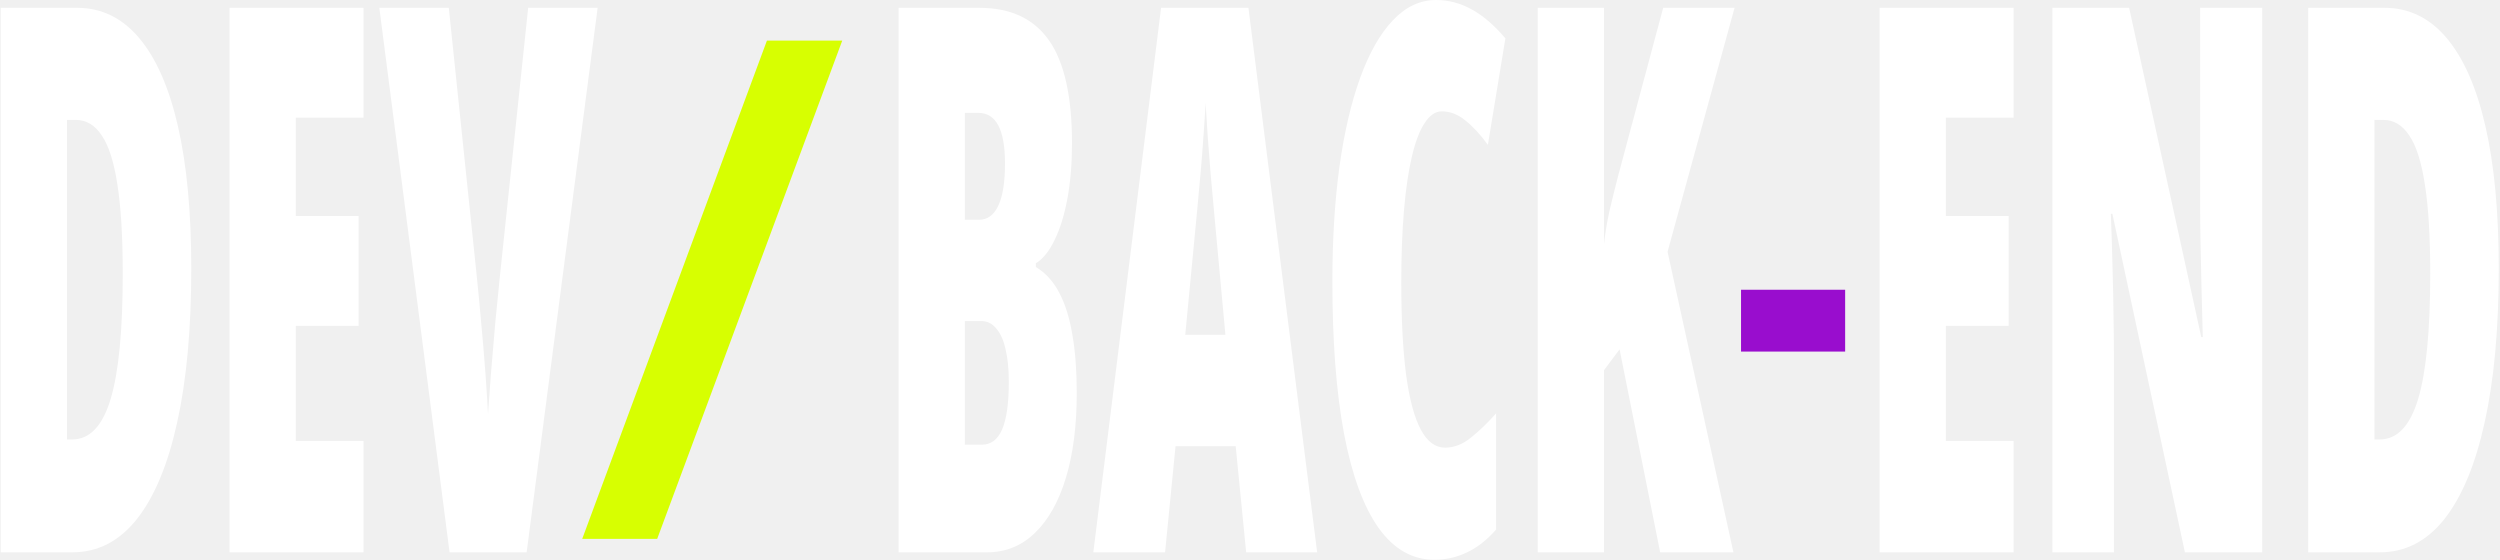
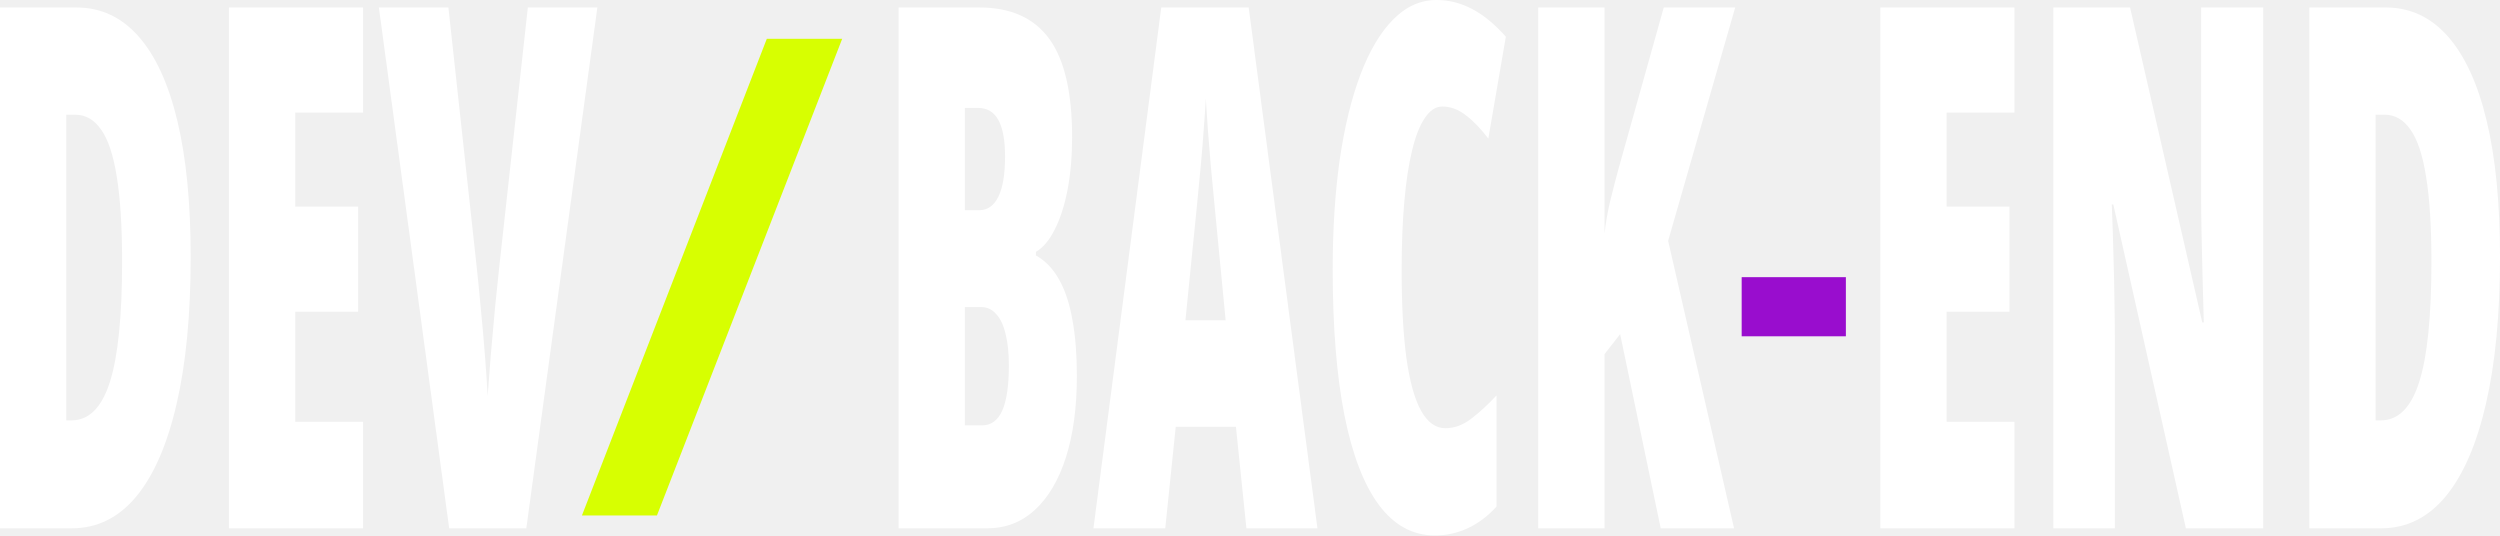
- <svg xmlns="http://www.w3.org/2000/svg" width="1255" height="281" viewBox="0 0 1255 281" fill="none">
-   <path d="M96.019 134.798C96.019 165.085 93.662 190.823 88.948 212.012C84.298 233.201 77.546 249.404 68.692 260.621C59.838 271.714 49.073 277.261 36.397 277.261H0.375V3.926H38.69C50.92 3.926 61.303 8.974 69.839 19.07C78.374 29.166 84.872 43.935 89.331 63.379C93.789 82.823 96.019 106.629 96.019 134.798ZM61.621 137.415C61.621 118.968 60.73 104.074 58.946 92.732C57.226 81.39 54.615 73.163 51.111 68.053C47.671 62.818 43.34 60.201 38.117 60.201H33.626V220.612H36.206C44.996 220.612 51.43 213.882 55.506 200.42C59.583 186.959 61.621 165.958 61.621 137.415Z" fill="white" />
-   <path d="M182.49 277.261H115.224V3.926H182.49V59.079H148.475V108.436H180.006V163.589H148.475V221.36H182.49V277.261Z" fill="white" />
-   <path d="M300.015 3.926L264.375 277.261H225.678L190.421 3.926H225.296L239.342 138.724C239.979 144.707 240.679 152.06 241.444 160.785C242.272 169.51 243.004 178.172 243.641 186.772C244.278 195.373 244.724 202.415 244.979 207.899C245.361 202.415 245.871 195.435 246.508 186.959C247.208 178.359 247.941 169.759 248.705 161.159C249.533 152.434 250.266 145.08 250.903 139.098L265.14 3.926H300.015Z" fill="white" />
-   <path d="M422.81 20.379L329.906 270.509H292.276L385 20.379H422.81Z" fill="#D7FF01" />
-   <path d="M451.099 3.926H491.612C507.345 3.926 519.034 9.41 526.678 20.379C534.322 31.347 538.144 48.547 538.144 71.979C538.144 82.075 537.38 91.299 535.851 99.649C534.322 107.876 532.188 114.793 529.449 120.402C526.774 126.011 523.621 129.937 519.99 132.18V134.05C524.831 136.917 528.748 141.217 531.742 146.95C534.736 152.559 536.934 159.601 538.335 168.077C539.8 176.427 540.533 186.149 540.533 197.242C540.533 213.695 538.717 227.904 535.086 239.869C531.456 251.834 526.264 261.058 519.512 267.539C512.824 274.02 504.829 277.261 495.529 277.261H451.099V3.926ZM484.35 110.306H491.612C495.752 110.306 498.937 107.938 501.167 103.202C503.396 98.465 504.511 91.423 504.511 82.075C504.511 73.6 503.396 67.243 501.167 63.005C498.937 58.768 495.561 56.649 491.039 56.649H484.35V110.306ZM484.35 161.159V223.23H492.95C497.472 223.23 500.848 220.674 503.078 215.564C505.307 210.329 506.422 202.415 506.422 191.82C506.422 185.339 505.88 179.855 504.798 175.368C503.778 170.756 502.218 167.266 500.116 164.898C498.077 162.405 495.561 161.159 492.567 161.159H484.35Z" fill="white" />
-   <path d="M625.571 277.261L620.316 223.977H590.122L584.867 277.261H548.845L582.861 3.926H626.717L661.21 277.261H625.571ZM615.156 168.077L609.519 106.941C608.882 100.086 608.276 93.417 607.703 86.936C607.194 80.455 606.716 74.285 606.27 68.427C605.888 62.444 605.537 56.898 605.219 51.788C604.964 56.649 604.614 62.008 604.168 67.866C603.786 73.724 603.308 79.894 602.735 86.375C602.161 92.732 601.556 99.338 600.919 106.193L594.995 168.077H615.156Z" fill="white" />
-   <path d="M723.795 55.901C720.546 55.901 717.648 57.895 715.1 61.884C712.552 65.747 710.418 71.418 708.698 78.897C706.978 86.251 705.672 95.225 704.78 105.819C703.889 116.413 703.443 128.379 703.443 141.715C703.443 160.162 704.239 175.555 705.831 187.894C707.488 200.234 709.94 209.457 713.189 215.564C716.437 221.672 720.514 224.725 725.419 224.725C729.941 224.725 734.273 223.043 738.413 219.677C742.617 216.312 746.822 212.261 751.026 207.525V265.856C746.567 270.966 741.726 274.768 736.502 277.261C731.343 279.754 725.865 281 720.068 281C708.984 281 699.621 275.64 691.977 264.921C684.397 254.202 678.632 238.436 674.683 217.621C670.797 196.806 668.854 171.379 668.854 141.341C668.854 120.277 670.033 101.083 672.389 83.758C674.81 66.433 678.282 51.538 682.804 39.075C687.327 26.611 692.773 17.013 699.143 10.283C705.577 3.428 712.838 0 720.928 0C727.107 0 733.031 1.558 738.7 4.674C744.433 7.79 750.102 12.651 755.708 19.257L746.917 72.727C743.223 67.617 739.496 63.566 735.738 60.575C731.98 57.459 727.999 55.901 723.795 55.901Z" fill="white" />
-   <path d="M870.175 277.261H833.389L813.037 175.368L805.202 185.838V277.261H771.951V3.926H805.202V122.645C805.775 117.161 806.699 111.552 807.973 105.819C809.31 100.086 810.807 94.041 812.464 87.684L834.917 3.926H870.748L837.115 126.385L870.175 277.261Z" fill="white" />
-   <path d="M873.997 176.49V145.454H926.262V176.49H873.997Z" fill="#990DCE" />
-   <path d="M1010.82 277.261H943.556V3.926H1010.82V59.079H976.807V108.436H1008.34V163.589H976.807V221.36H1010.82V277.261Z" fill="white" />
-   <path d="M1135.61 277.261H1096.82L1060.41 107.315H1059.65C1060.03 117.286 1060.32 126.572 1060.51 135.172C1060.76 143.647 1060.92 151.375 1060.98 158.355C1061.11 165.21 1061.18 171.255 1061.18 176.49V277.261H1030.31V3.926H1068.82L1105.03 169.198H1105.8C1105.54 159.975 1105.32 151.375 1105.13 143.398C1104.94 135.421 1104.78 128.067 1104.65 121.337C1104.52 114.606 1104.46 108.499 1104.46 103.015V3.926H1135.61V277.261Z" fill="white" />
-   <path d="M1254.37 134.798C1254.37 165.085 1252.02 190.823 1247.3 212.012C1242.65 233.201 1235.9 249.404 1227.05 260.621C1218.19 271.714 1207.43 277.261 1194.75 277.261H1158.73V3.926H1197.05C1209.28 3.926 1219.66 8.974 1228.19 19.07C1236.73 29.166 1243.23 43.935 1247.69 63.379C1252.15 82.823 1254.37 106.629 1254.37 134.798ZM1219.98 137.415C1219.98 118.968 1219.09 104.074 1217.3 92.732C1215.58 81.39 1212.97 73.163 1209.47 68.053C1206.03 62.818 1201.7 60.201 1196.47 60.201H1191.98V220.612H1194.56C1203.35 220.612 1209.79 213.882 1213.86 200.42C1217.94 186.959 1219.98 165.958 1219.98 137.415Z" fill="white" />
+ <svg xmlns="http://www.w3.org/2000/svg" width="1312" height="281" viewBox="0 0 1312 281" fill="none">
+   <path d="M100.068 134.798C100.068 165.085 97.602 190.823 92.67 212.012C87.805 233.201 80.741 249.404 71.477 260.621C62.213 271.714 50.95 277.261 37.688 277.261H0V3.926H40.087C52.883 3.926 63.746 8.974 72.677 19.07C81.607 29.166 88.405 43.935 93.07 63.379C97.735 82.823 100.068 106.629 100.068 134.798ZM64.079 137.415C64.079 118.968 63.146 104.074 61.28 92.732C59.481 81.39 56.748 73.163 53.083 68.053C49.484 62.818 44.952 60.201 39.487 60.201H34.789V220.612H37.488C46.685 220.612 53.416 213.882 57.681 200.42C61.947 186.959 64.079 165.958 64.079 137.415Z" fill="white" />
+   <path d="M190.538 277.261H120.161V3.926H190.538V59.079H154.95V108.436H187.939V163.589H154.95V221.36H190.538V277.261Z" fill="white" />
+   <path d="M313.499 3.926L276.211 277.261H235.724L198.836 3.926H235.324L250.019 138.724C250.686 144.707 251.419 152.06 252.219 160.785C253.085 169.51 253.851 178.172 254.518 186.772C255.184 195.373 255.651 202.415 255.917 207.899C256.317 202.415 256.85 195.435 257.517 186.959C258.25 178.359 259.016 169.759 259.816 161.159C260.682 152.434 261.449 145.08 262.115 139.098L277.011 3.926H313.499Z" fill="white" />
+   <path d="M441.973 20.379L344.772 270.509H305.402L402.415 20.379H441.973Z" fill="#D7FF01" />
+   <path d="M471.571 3.926H513.958C530.419 3.926 542.648 9.41 550.646 20.379C558.643 31.347 562.642 48.547 562.642 71.979C562.642 82.075 561.842 91.299 560.243 99.649C558.643 107.876 556.411 114.793 553.545 120.402C550.746 126.011 547.447 129.937 543.648 132.18V134.05C548.713 136.917 552.812 141.217 555.944 146.95C559.076 152.559 561.376 159.601 562.842 168.077C564.375 176.427 565.141 186.149 565.141 197.242C565.141 213.695 563.242 227.904 559.443 239.869C555.644 251.834 550.213 261.058 543.148 267.539C536.15 274.02 527.786 277.261 518.056 277.261H471.571V3.926ZM506.36 110.306H513.958C518.29 110.306 521.622 107.938 523.954 103.202C526.287 98.465 527.453 91.423 527.453 82.075C527.453 73.6 526.287 67.243 523.954 63.005C521.622 58.768 518.09 56.649 513.358 56.649H506.36V110.306ZM506.36 161.159V223.23H515.357C520.089 223.23 523.621 220.674 525.954 215.564C528.286 210.329 529.453 202.415 529.453 191.82C529.453 185.339 528.886 179.855 527.753 175.368C526.687 170.756 525.054 167.266 522.855 164.898C520.722 162.405 518.09 161.159 514.957 161.159H506.36Z" fill="white" />
+   <path d="M654.112 277.261L648.614 223.977H617.024L611.526 277.261H573.838L609.427 3.926H655.312L691.4 277.261H654.112ZM643.216 168.077L637.318 106.941C636.651 100.086 636.018 93.417 635.418 86.936C634.885 80.455 634.385 74.285 633.919 68.427C633.519 62.444 633.152 56.898 632.819 51.788C632.553 56.649 632.186 62.008 631.72 67.866C631.32 73.724 630.82 79.894 630.22 86.375C629.62 92.732 628.987 99.338 628.321 106.193L622.123 168.077H643.216Z" fill="white" />
+   <path d="M756.879 55.901C753.48 55.901 750.448 57.895 747.782 61.884C745.116 65.747 742.884 71.418 741.084 78.897C739.285 86.251 737.919 95.225 736.986 105.819C736.053 116.413 735.586 128.379 735.586 141.715C735.586 160.162 736.419 175.555 738.085 187.894C739.818 200.234 742.384 209.457 745.783 215.564C749.182 221.672 753.447 224.725 758.579 224.725C763.31 224.725 767.842 223.043 772.174 219.677C776.573 216.312 780.971 212.261 785.37 207.525V265.856C780.705 270.966 775.64 274.768 770.175 277.261C764.777 279.754 759.045 281 752.98 281C741.384 281 731.587 275.64 723.59 264.921C715.659 254.202 709.628 238.436 705.496 217.621C701.43 196.806 699.398 171.379 699.398 141.341C699.398 120.277 700.631 101.083 703.097 83.758C705.629 66.433 709.261 51.538 713.993 39.075C718.725 26.611 724.423 17.013 731.088 10.283C737.819 3.428 745.416 0 753.88 0C760.345 0 766.543 1.558 772.474 4.674C778.472 7.79 784.404 12.651 790.268 19.257L781.071 72.727C777.206 67.617 773.307 63.566 769.375 60.575C765.443 57.459 761.278 55.901 756.879 55.901Z" fill="white" />
+   <path d="M910.03 277.261H871.542L850.249 175.368L842.052 185.838V277.261H807.263V3.926H842.052V122.645C842.651 117.161 843.618 111.552 844.951 105.819C846.35 100.086 847.917 94.041 849.649 87.684L873.142 3.926H910.63L875.441 126.385L910.03 277.261Z" fill="white" />
+   <path d="M914.028 176.49V145.454H968.711V176.49H914.028Z" fill="#990DCE" />
+   <path d="M1057.18 277.261H986.805V3.926H1057.18V59.079H1021.59V108.436H1054.58V163.589H1021.59V221.36H1057.18V277.261Z" fill="white" />
+   <path d="M1187.74 277.261H1147.15L1109.07 107.315H1108.27C1108.67 117.286 1108.97 126.572 1109.17 135.172C1109.43 143.647 1109.6 151.375 1109.67 158.355C1109.8 165.21 1109.87 171.255 1109.87 176.49V277.261H1077.58V3.926H1117.86L1155.75 169.198H1156.55C1156.28 159.975 1156.05 151.375 1155.85 143.398C1155.65 135.421 1155.48 128.067 1155.35 121.337C1155.22 114.606 1155.15 108.499 1155.15 103.015V3.926H1187.74V277.261Z" fill="white" />
+   <path d="M1312 134.798C1312 165.085 1309.53 190.823 1304.6 212.012C1299.74 233.201 1292.67 249.404 1283.41 260.621C1274.15 271.714 1262.88 277.261 1249.62 277.261H1211.93V3.926H1252.02C1264.82 3.926 1275.68 8.974 1284.61 19.07C1293.54 29.166 1300.34 43.935 1305 63.379C1309.67 82.823 1312 106.629 1312 134.798ZM1276.01 137.415C1276.01 118.968 1275.08 104.074 1273.21 92.732C1271.41 81.39 1268.68 73.163 1265.02 68.053C1261.42 62.818 1256.88 60.201 1251.42 60.201H1246.72V220.612H1249.42C1258.62 220.612 1265.35 213.882 1269.61 200.42C1273.88 186.959 1276.01 165.958 1276.01 137.415Z" fill="white" />
</svg>
